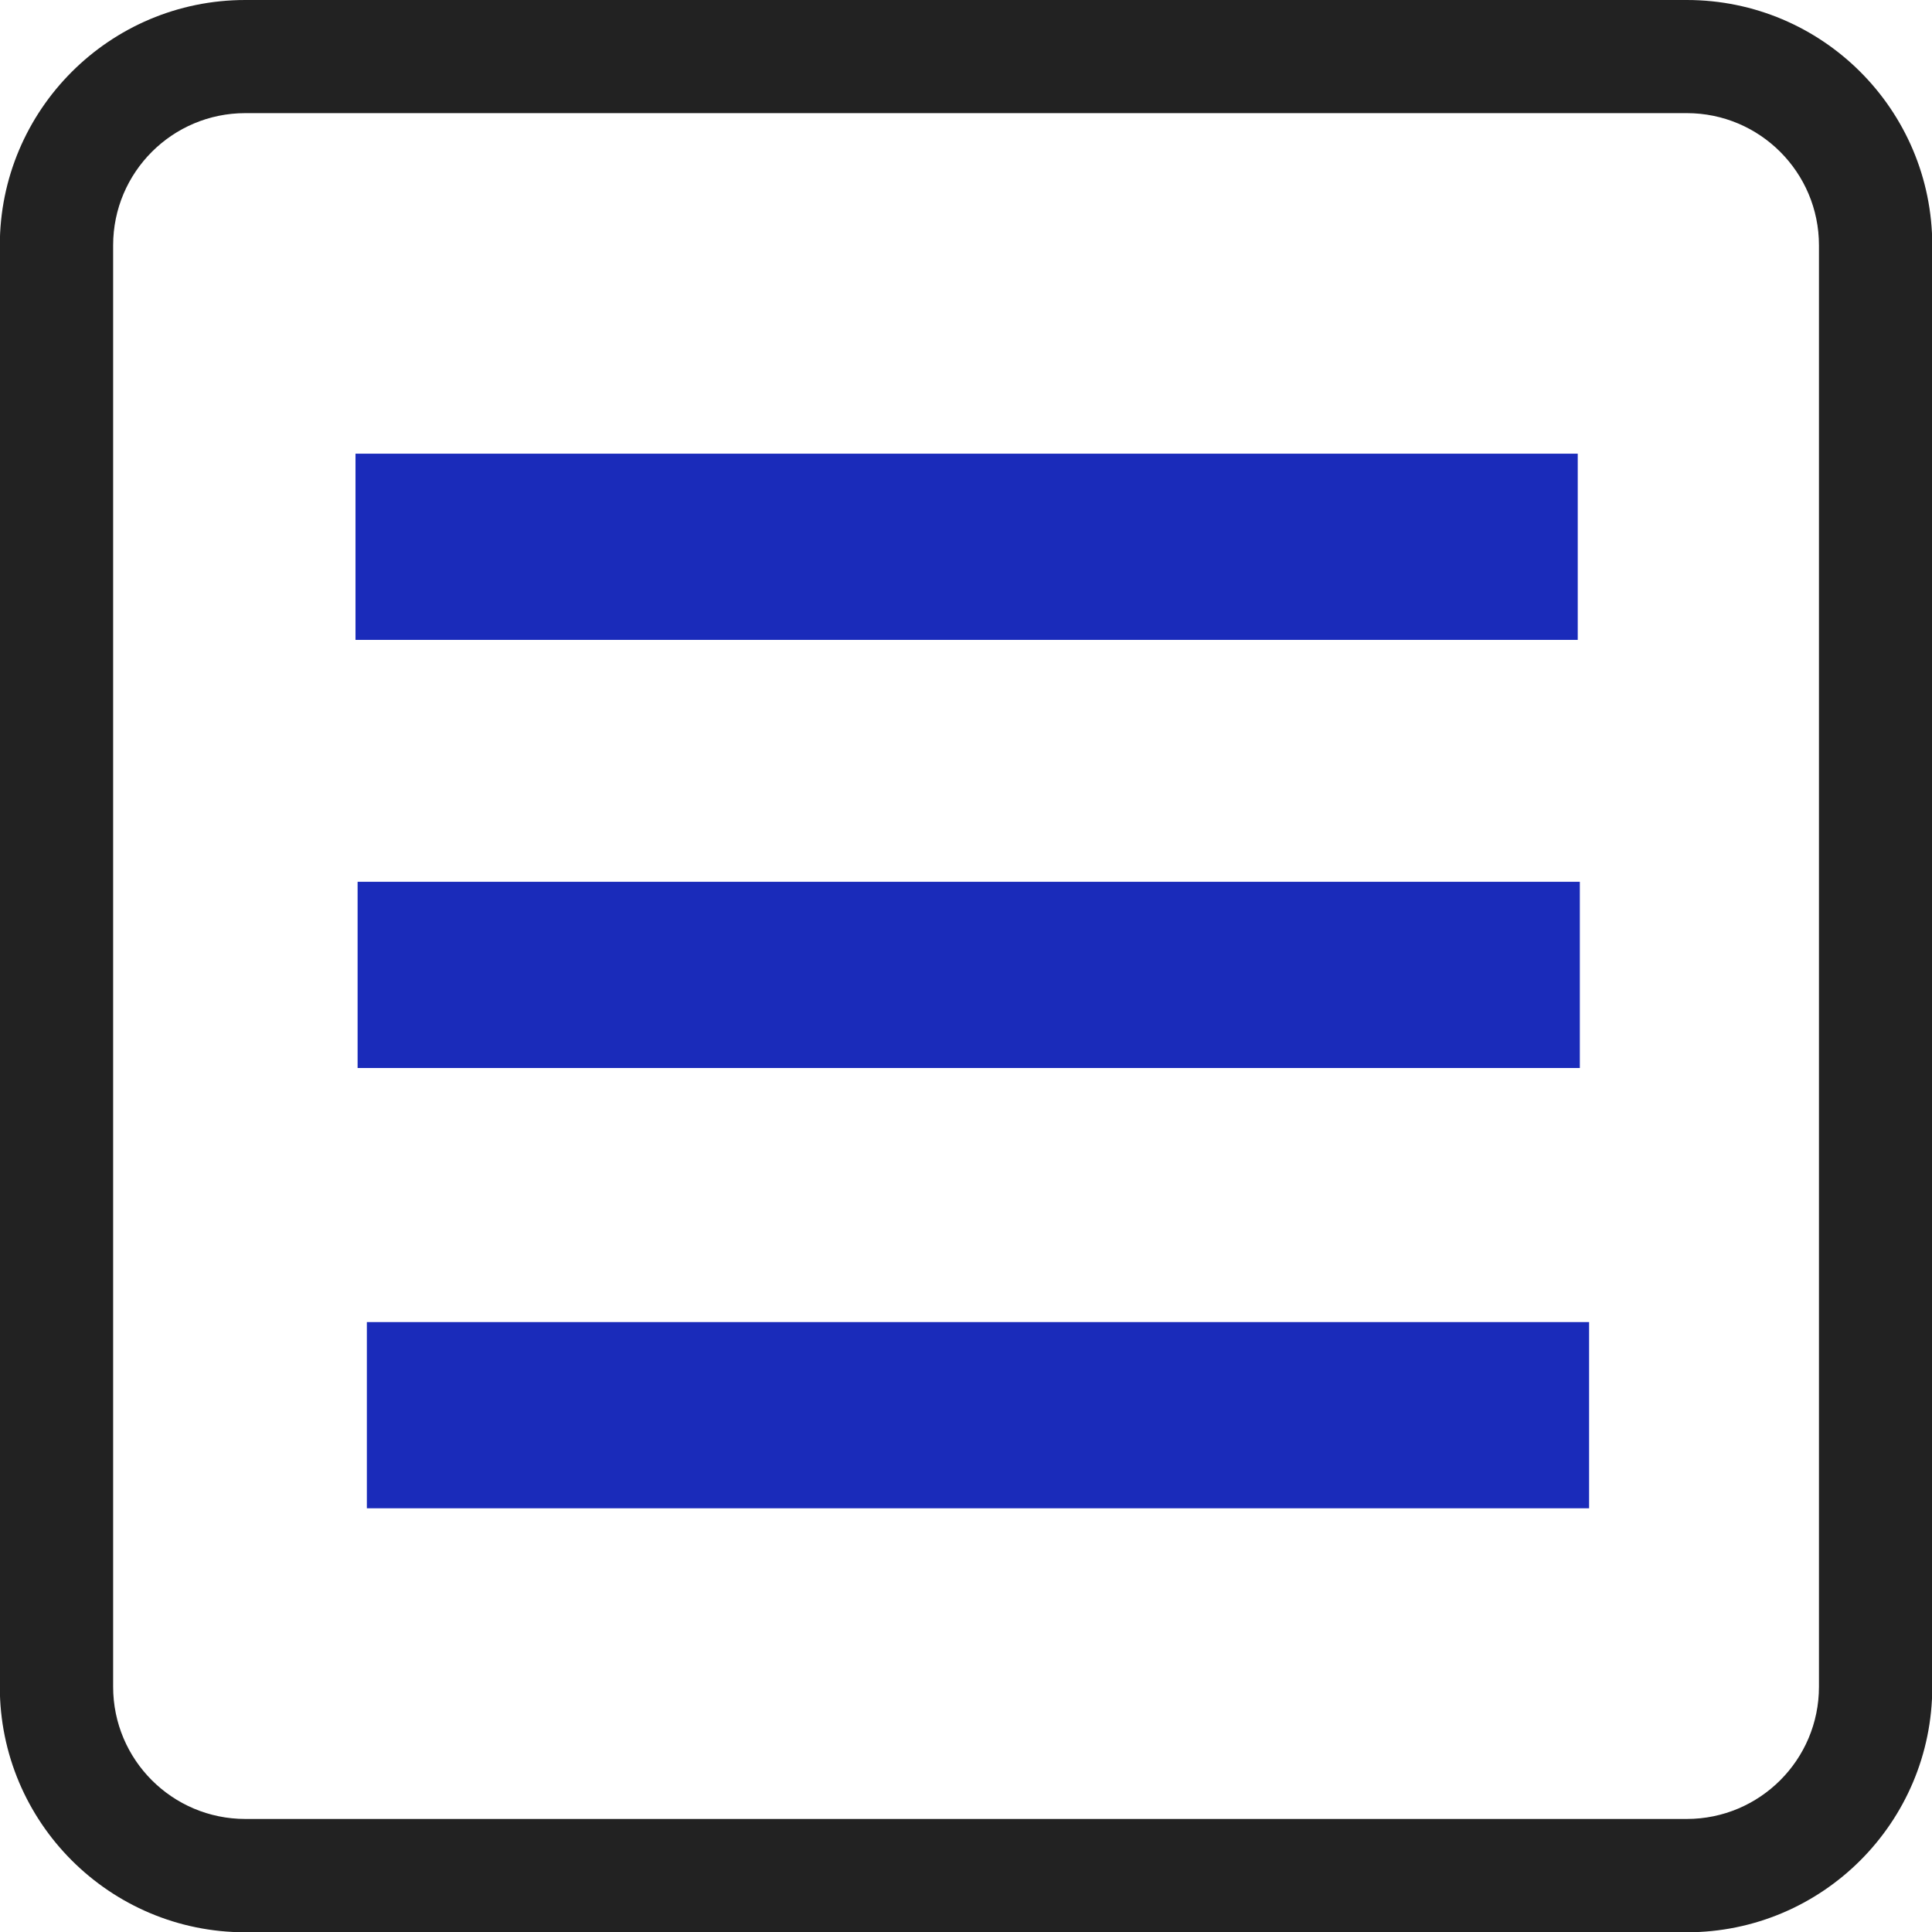
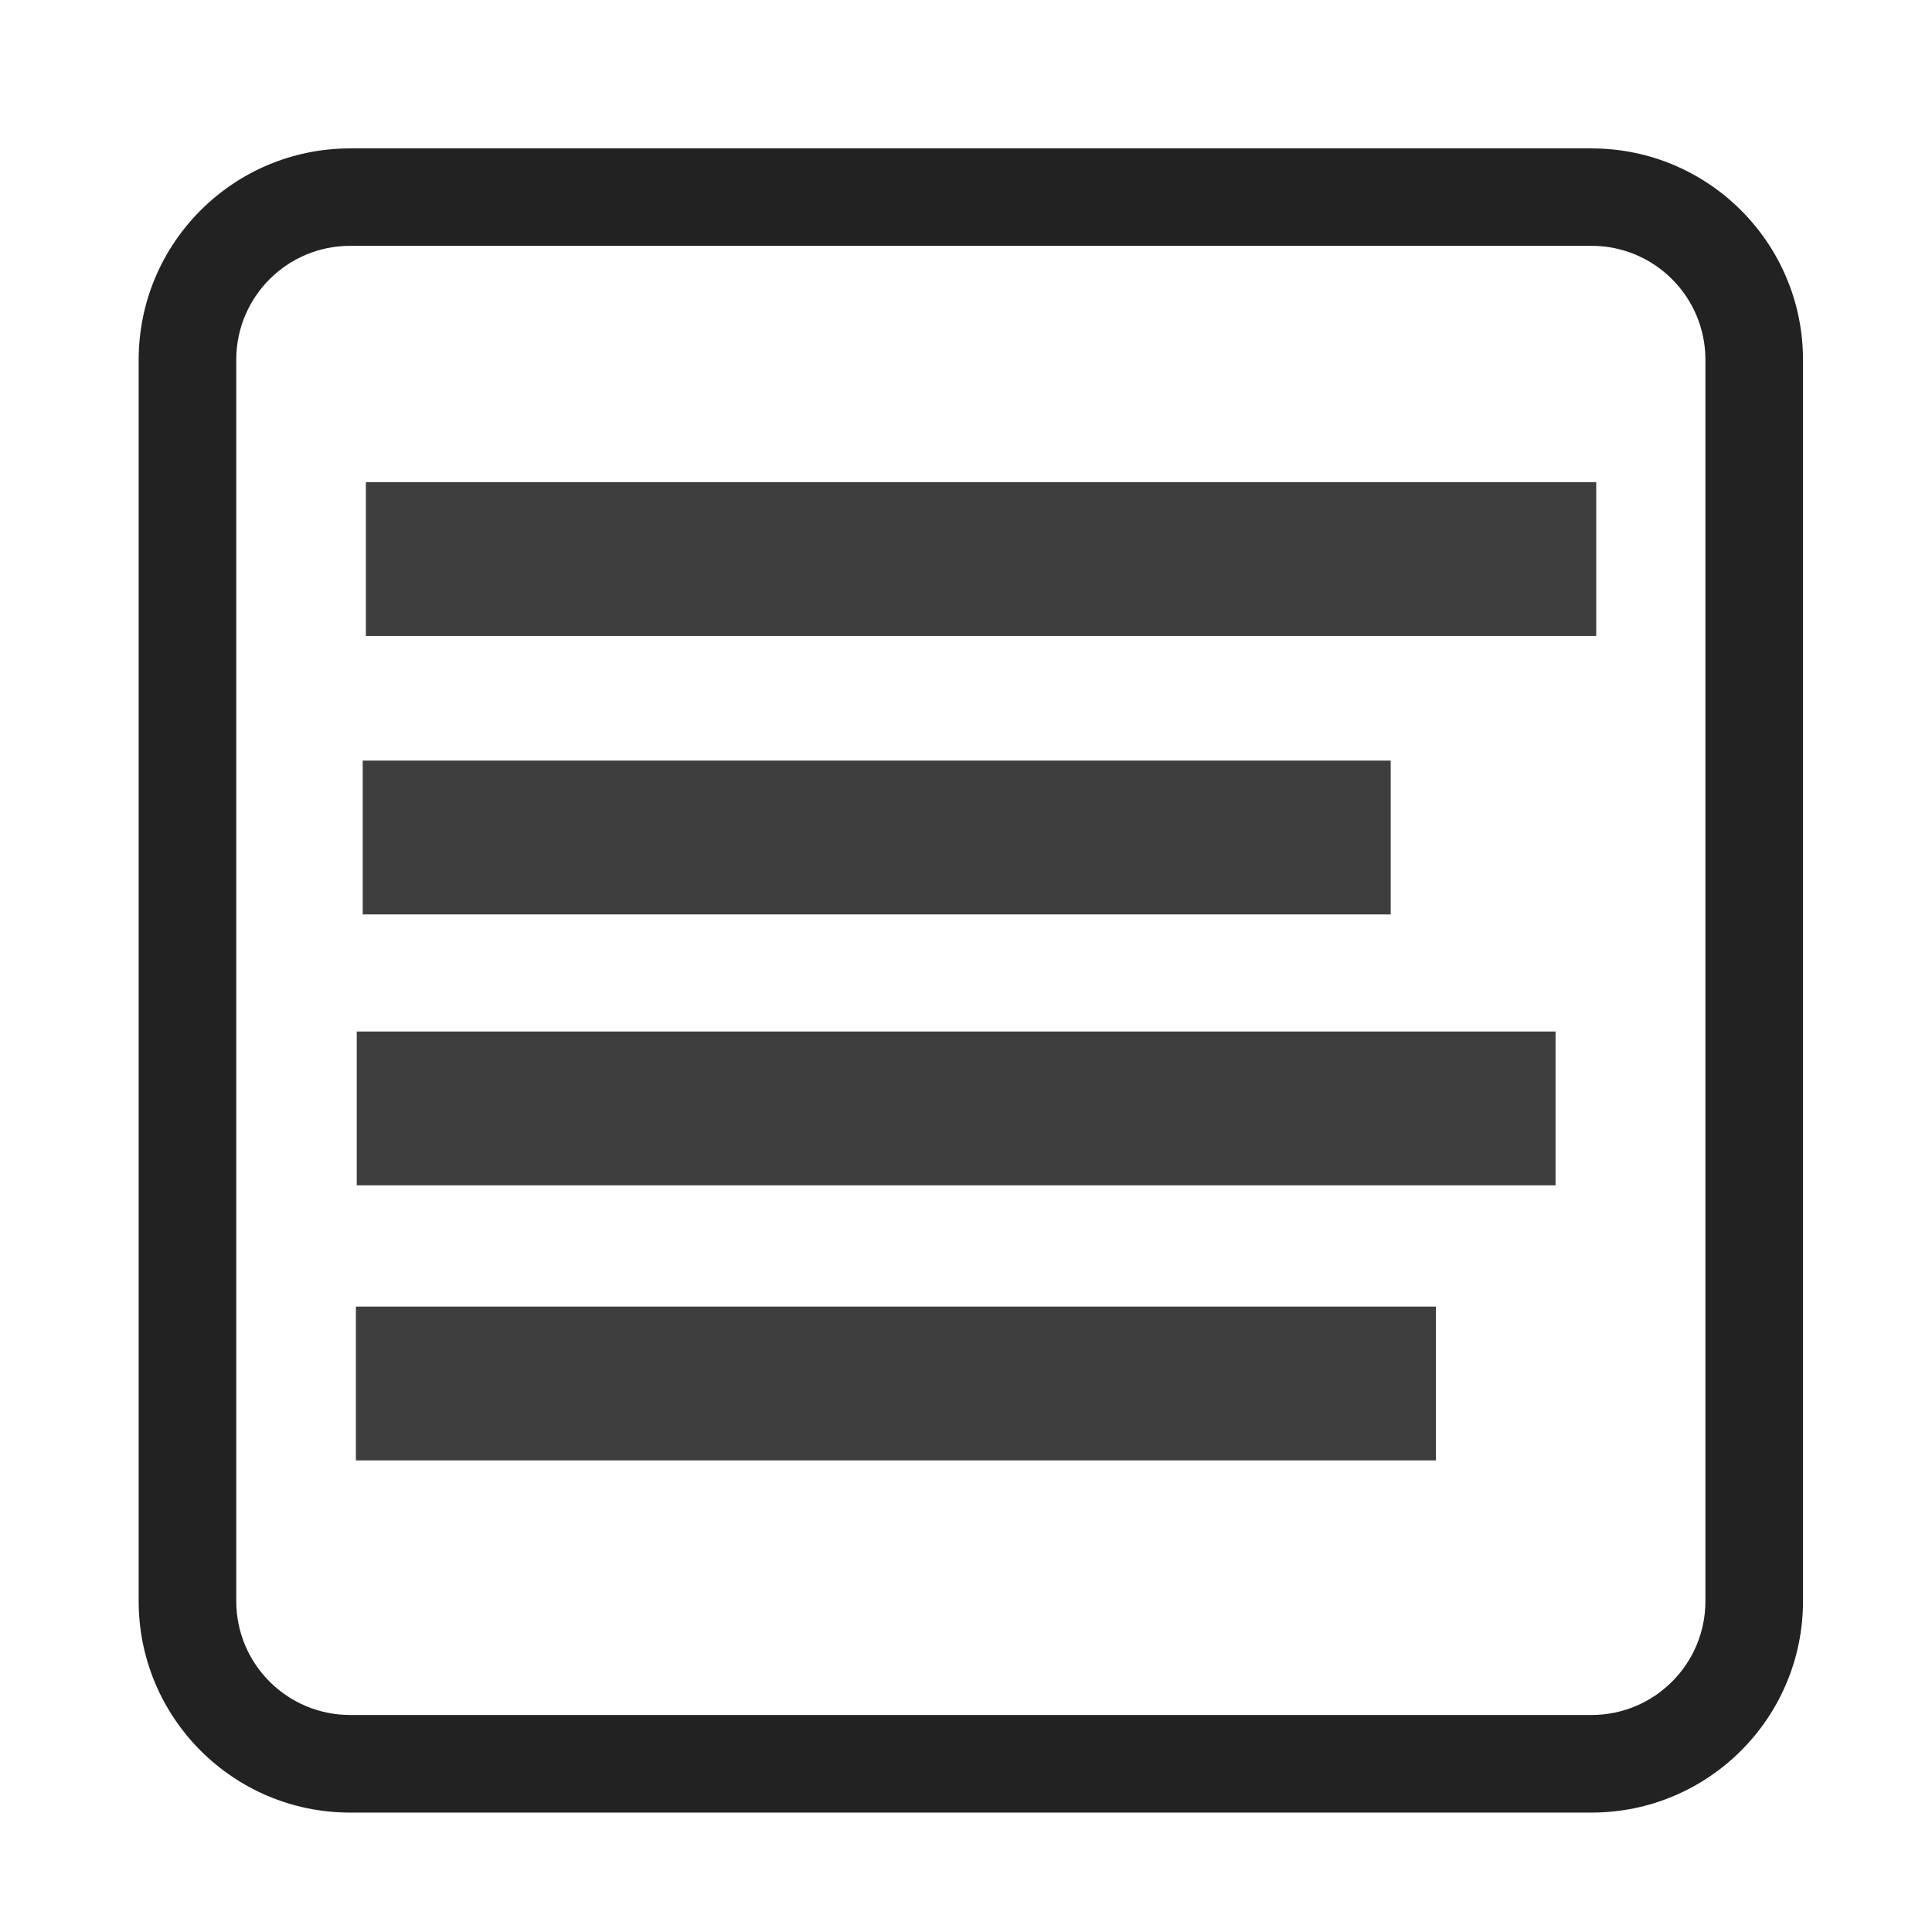
<svg xmlns="http://www.w3.org/2000/svg" id="Layer_1" data-name="Layer 1" viewBox="0 0 204.59 204.59" version="1.1" xml:space="preserve">
  <defs id="defs856">
    <style id="style854">.cls-1{fill:#ac55ff;}</style>
    <style id="style2411">.cls-1{fill:#606161;}</style>
  </defs>
-   <path class="cls-1" d="M332.32,153.7H179.68a26,26,0,0,0-26,26V332.32a26,26,0,0,0,26,26H332.32a26,26,0,0,0,26-26V179.68A26,26,0,0,0,332.32,153.7Zm14,178.62a14,14,0,0,1-14,14H179.68a14,14,0,0,1-14-14V179.68a14,14,0,0,1,14-14H332.32a14,14,0,0,1,14,14Z" id="path860" style="fill:#222222;fill-opacity:1" transform="translate(-153.7 -153.7)" />
-   <rect style="fill:#1a2bba;fill-opacity:1;stroke-width:5.17" id="rect1" width="129.429" height="19.719" x="37.646" y="48.043" />
-   <rect style="fill:#1a2bba;fill-opacity:1;stroke-width:5.17" id="rect1-5" width="129.429" height="19.719" x="37.868" y="93.378" />
-   <rect style="fill:#1a2bba;fill-opacity:1;stroke-width:5.17" id="rect1-1" width="129.429" height="19.719" x="38.849" y="140.002" />
+   <path class="cls-1" d="M 168.538,15.715 H 37.077 A 22.392,22.392 0 0 0 14.684,38.108 V 169.552 a 22.392,22.392 0 0 0 22.392,22.392 H 168.538 a 22.392,22.392 0 0 0 22.392,-22.392 V 38.091 a 22.392,22.392 0 0 0 -22.392,-22.375 z m 12.057,153.836 a 12.057,12.057 0 0 1 -12.057,12.057 H 37.077 A 12.057,12.057 0 0 1 25.019,169.552 V 38.091 A 12.057,12.057 0 0 1 37.077,26.033 H 168.538 a 12.057,12.057 0 0 1 12.057,12.057 z" id="path860" style="fill:#222222;fill-opacity:1;stroke-width:0.861" />
+   <rect style="fill:#3e3e3e;fill-opacity:1;stroke-width:4.714" id="rect1" width="130.29" height="16.288" x="38.744" y="51.057" />
+   <rect style="fill:#3e3e3e;fill-opacity:1;stroke-width:4.309" id="rect1-9" width="108.859" height="16.288" x="38.41" y="80.544" />
+   <rect style="fill:#3e3e3e;fill-opacity:1;stroke-width:4.653" id="rect1-8" width="126.95" height="16.288" x="37.778" y="109.233" />
+   <rect style="fill:#3e3e3e;fill-opacity:1;stroke-width:4.417" id="rect1-9-2" width="114.367" height="16.288" x="37.686" y="138.361" />
</svg>
